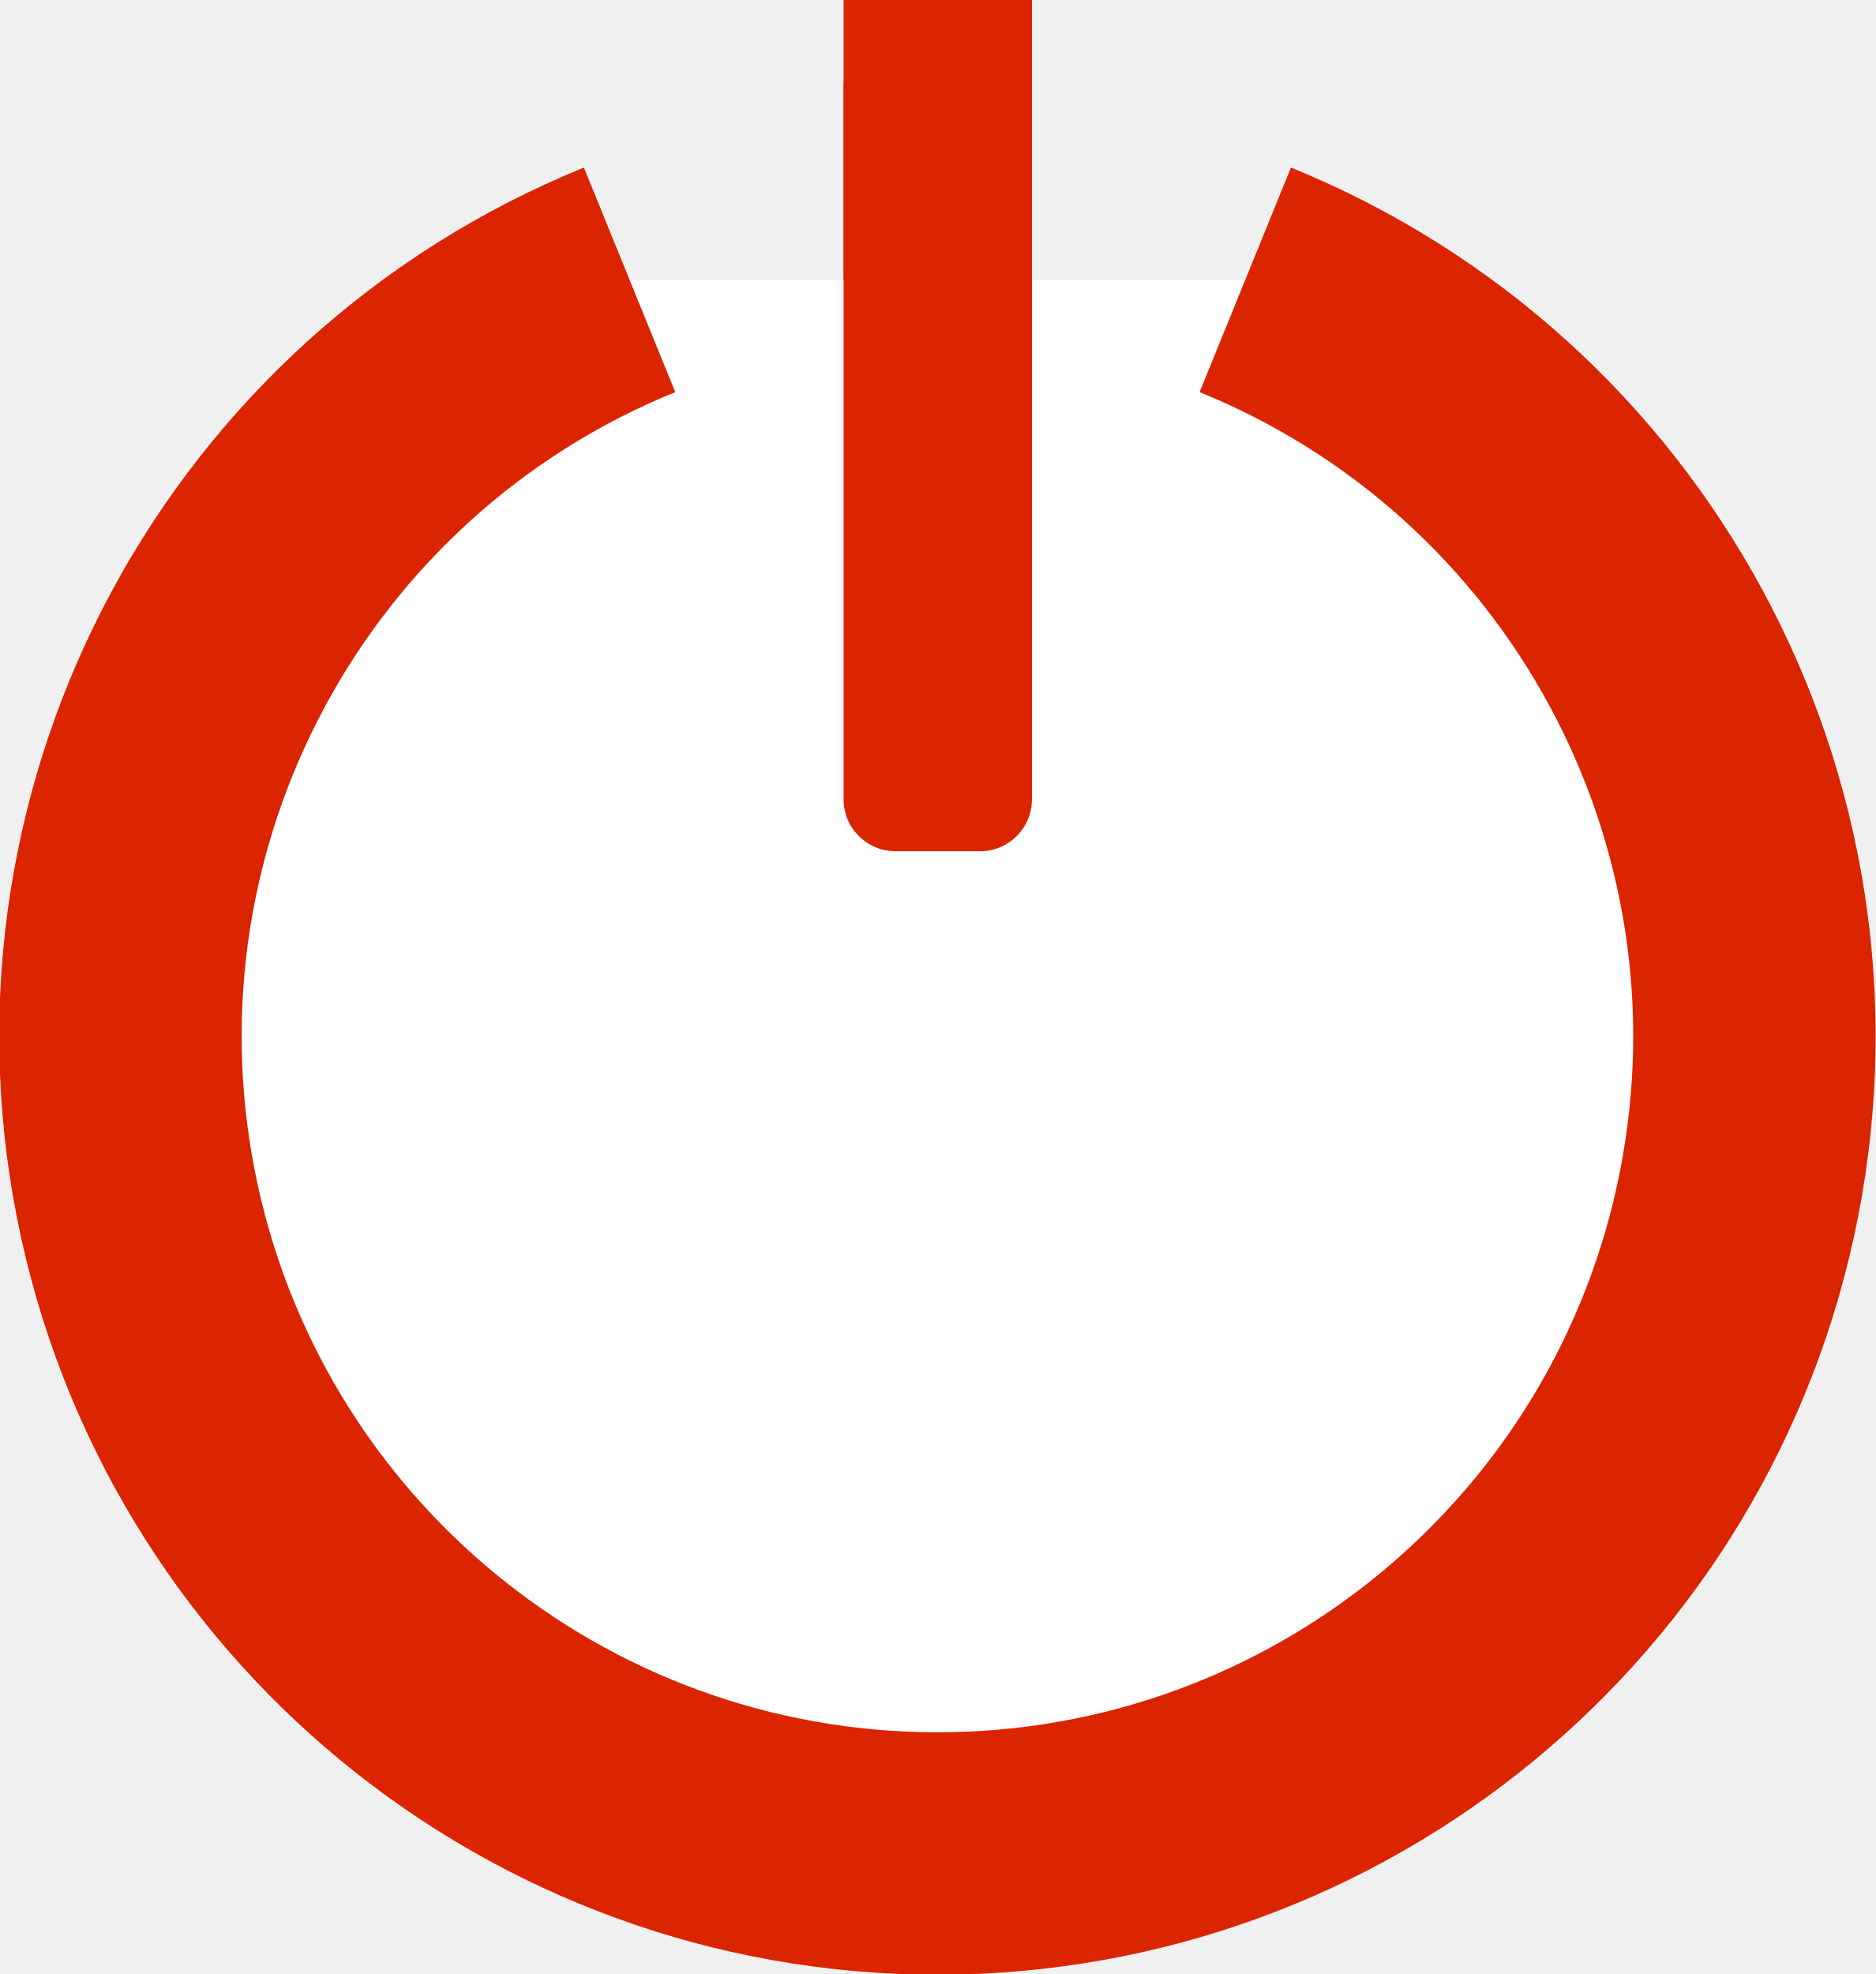
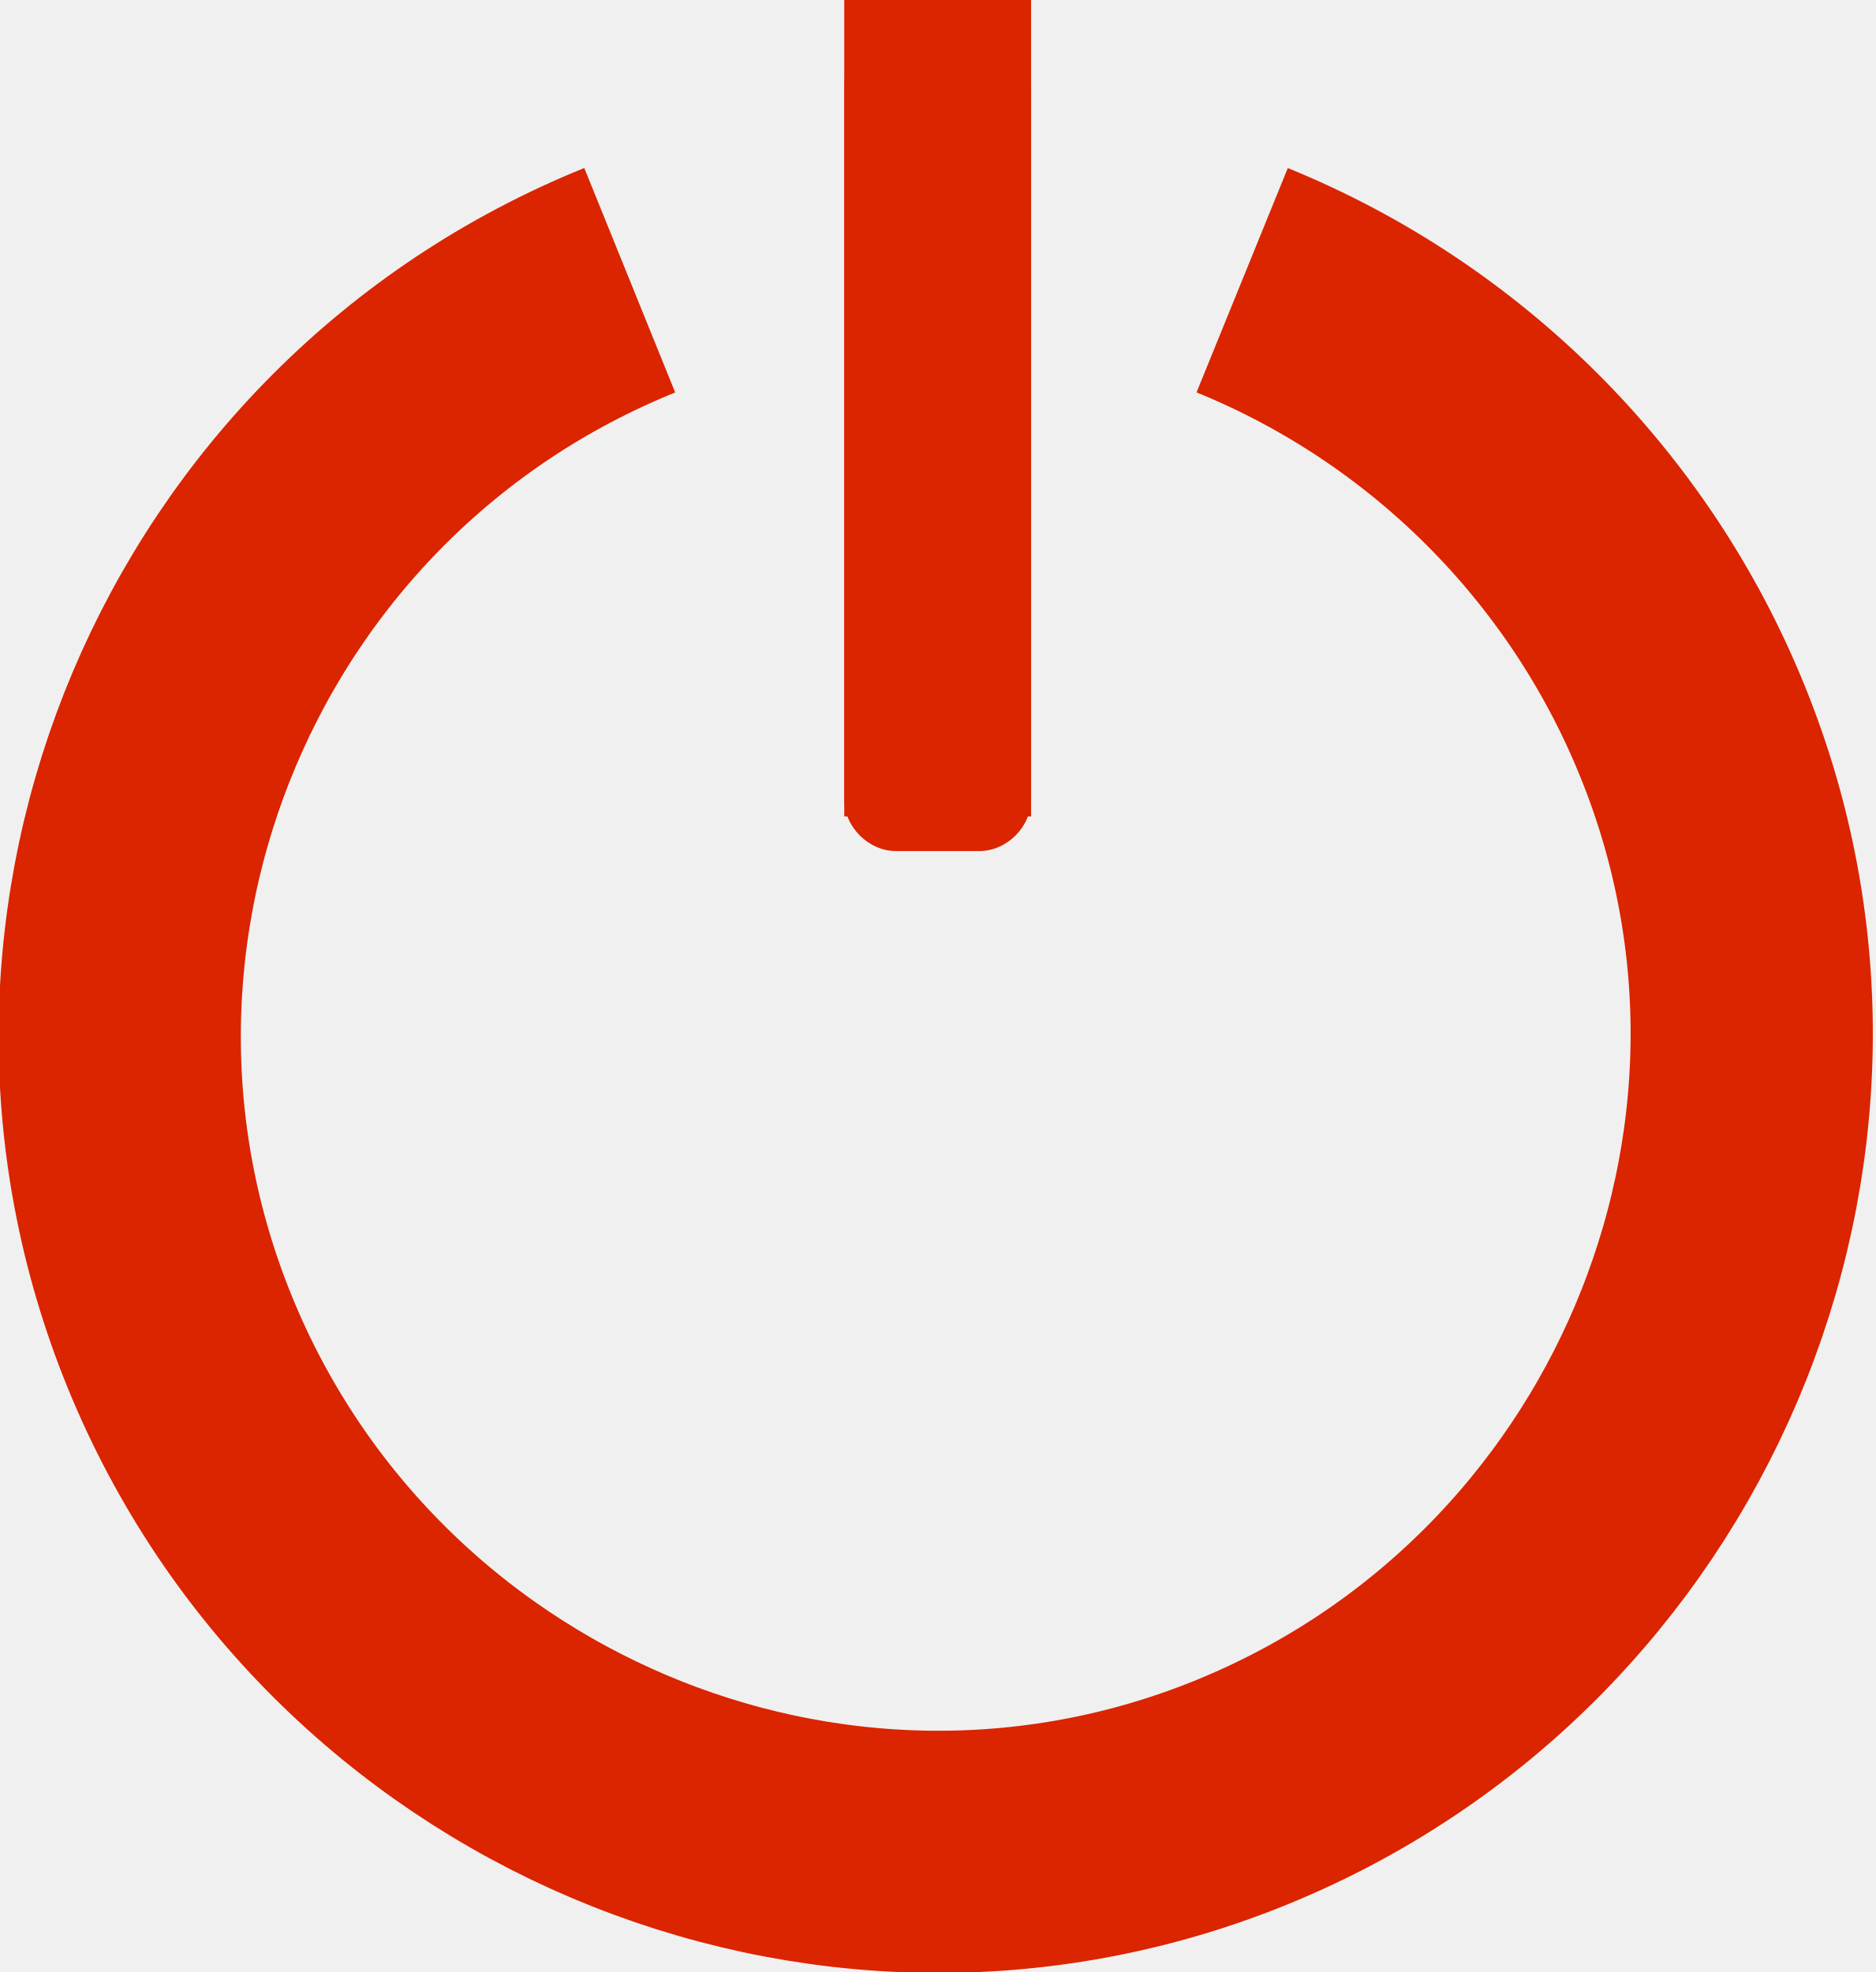
- <svg xmlns="http://www.w3.org/2000/svg" id="Calque_1" data-name="Calque 1" viewBox="0 0 54.15 57">
-   <defs>
-     <style>.cls-1{fill:#db2400;}.cls-2{fill:#fff;stroke:#db2400;stroke-miterlimit:10;stroke-width:7px;}</style>
-   </defs>
-   <rect class="cls-1" x="24.36" width="5.44" height="23.58" />
-   <path class="cls-2" d="M21.1,9.58a23.59,23.59,0,1,0,17.78,0" transform="translate(-2.92 -1.5)" />
-   <rect class="cls-1" x="24.36" y="1" width="5.44" height="23.58" rx="1.5" ry="1.5" />
+ <svg xmlns="http://www.w3.org/2000/svg" version="1.1" id="Calque_1" x="0px" y="0px" viewBox="0 0 54.2 57" style="enable-background:new 0 0 54.2 57;" xml:space="preserve">
+   <style type="text/css">
+ 	.st0{fill:#DB2400;}
+ 	.st1{fill:none;stroke:#DB2400;stroke-width:7;stroke-miterlimit:10;}
+ </style>
+   <rect x="24.4" class="st0" width="5.4" height="23.6" />
+   <path class="st1" d="M18.2,8.1C6.1,13,0.3,26.8,5.2,38.8s18.7,17.9,30.7,13s17.9-18.7,13-30.7c-2.4-5.9-7.1-10.6-13-13" />
+   <path class="st0" d="M25.9,1h2.4c0.8,0,1.5,0.7,1.5,1.5v20.6c0,0.8-0.7,1.5-1.5,1.5h-2.4c-0.8,0-1.5-0.7-1.5-1.5V2.5  C24.4,1.7,25,1,25.9,1z" />
</svg>
